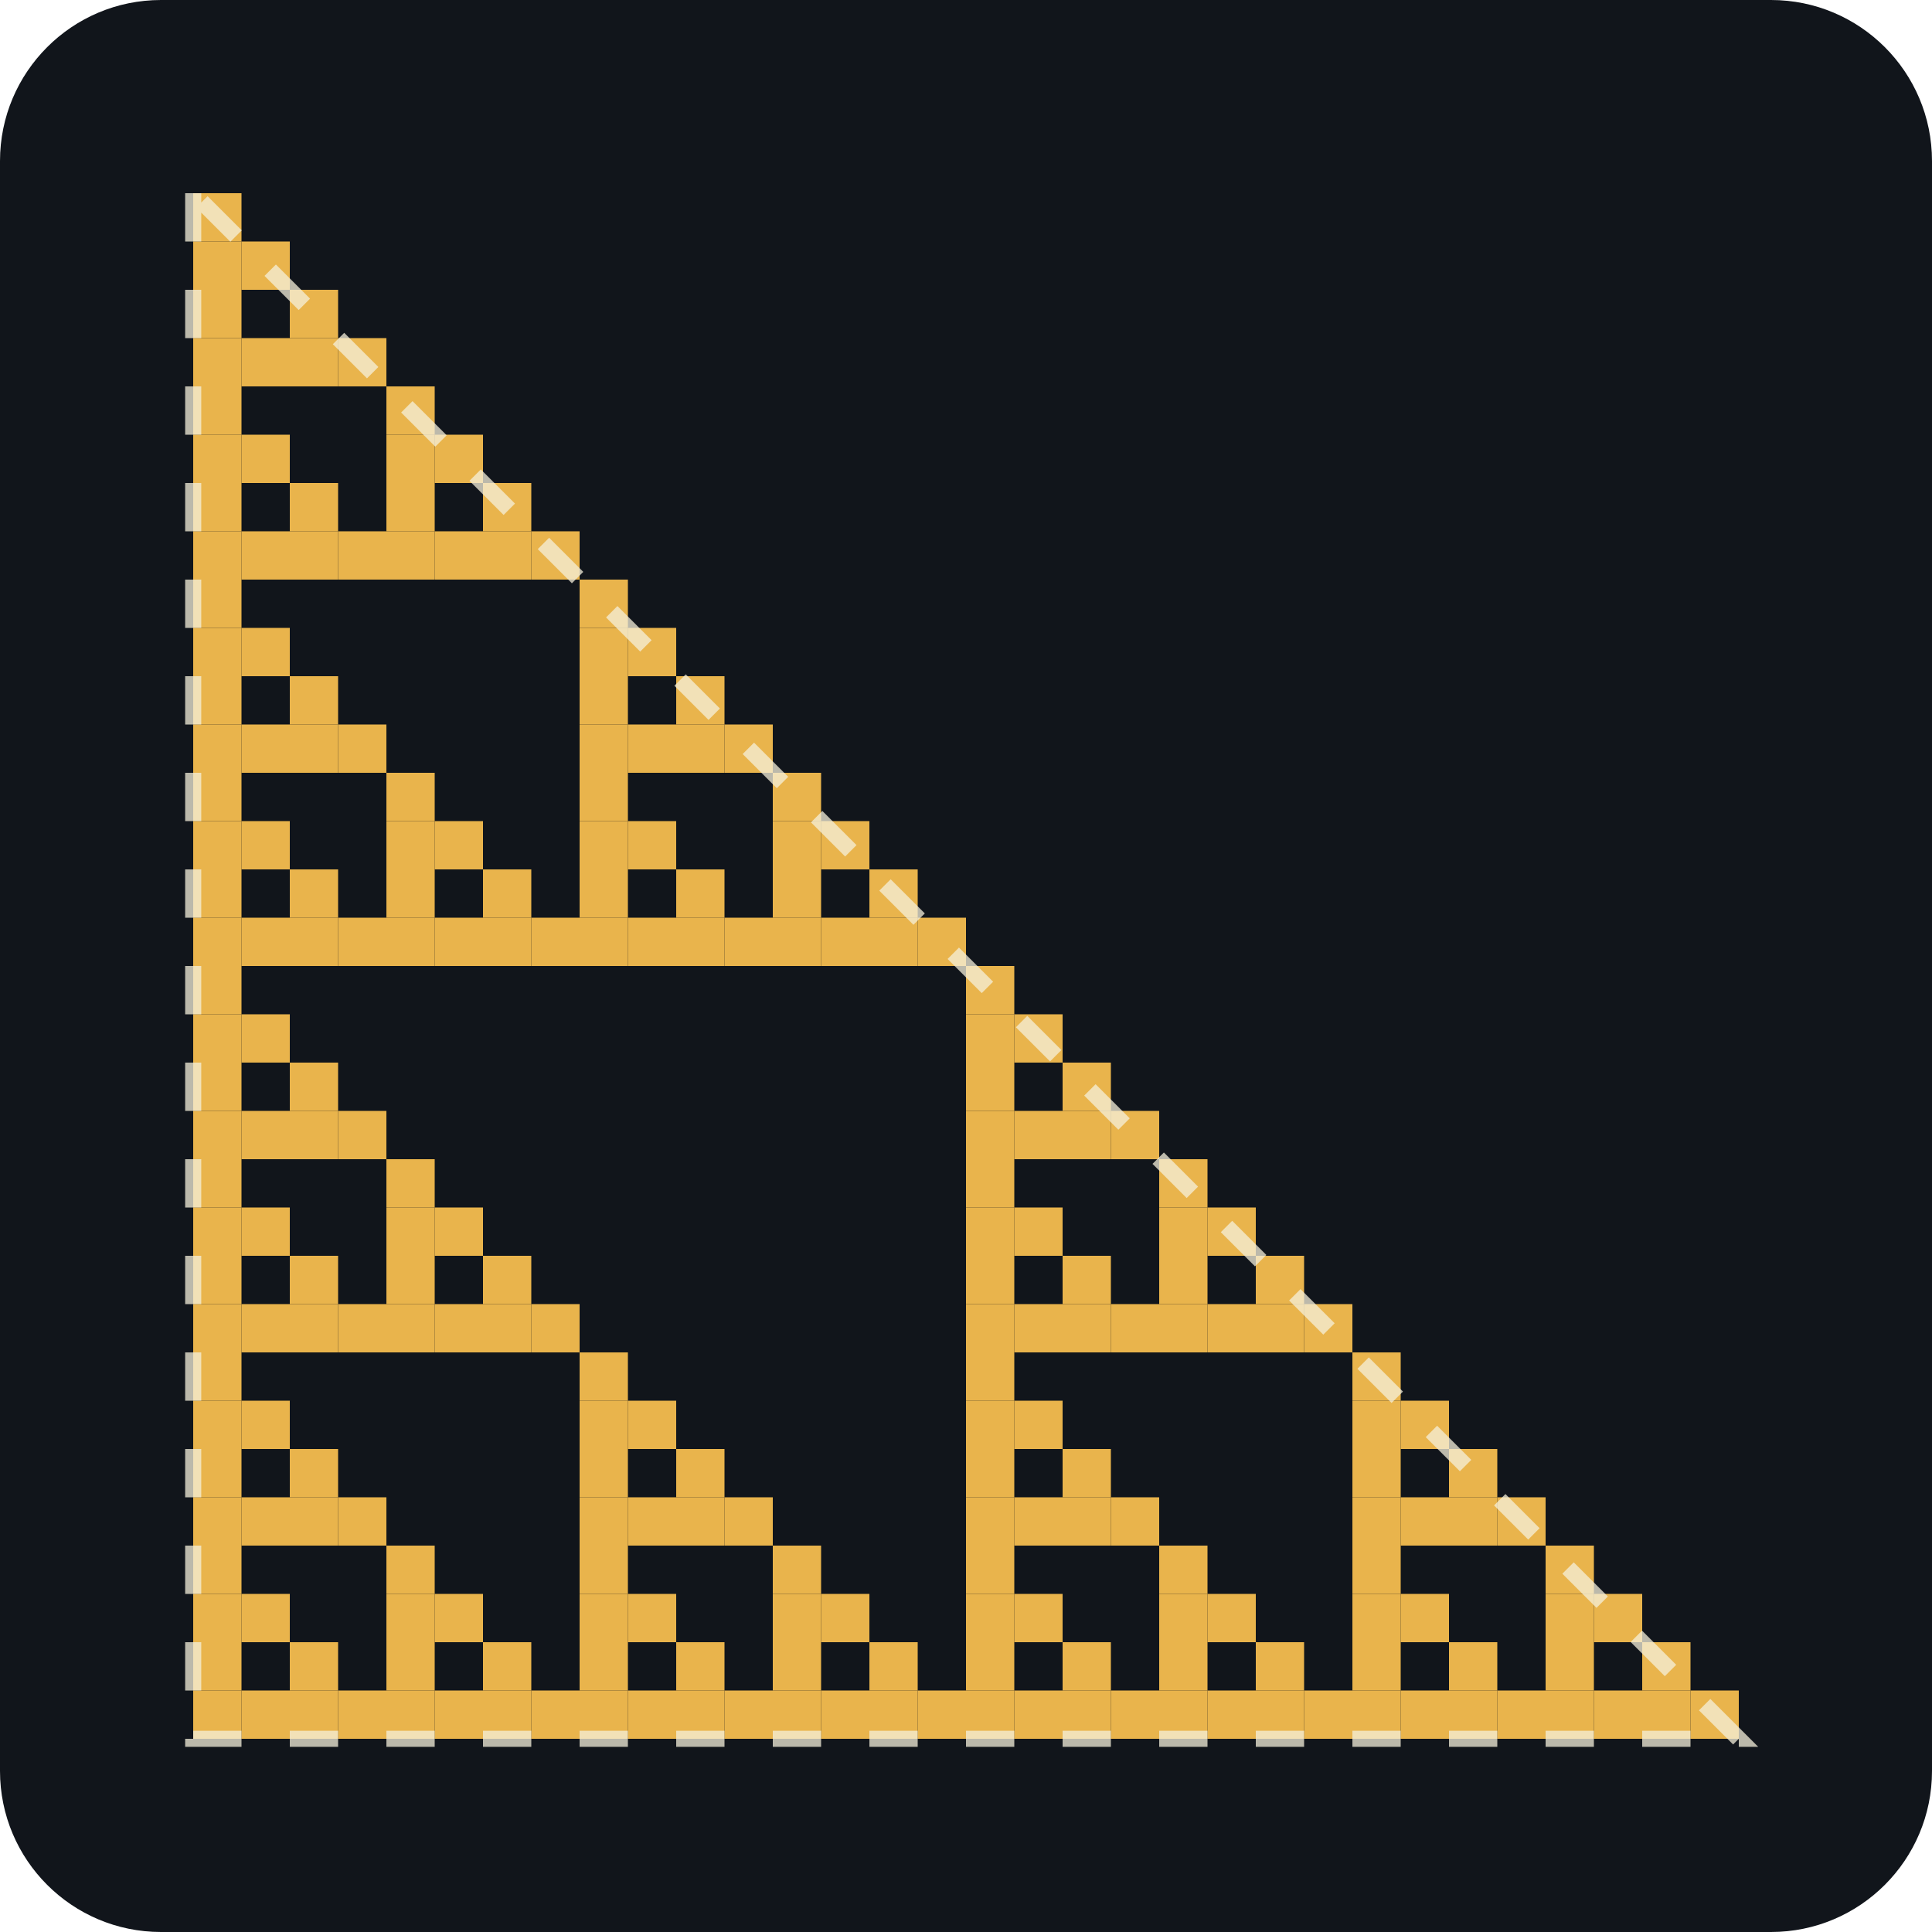
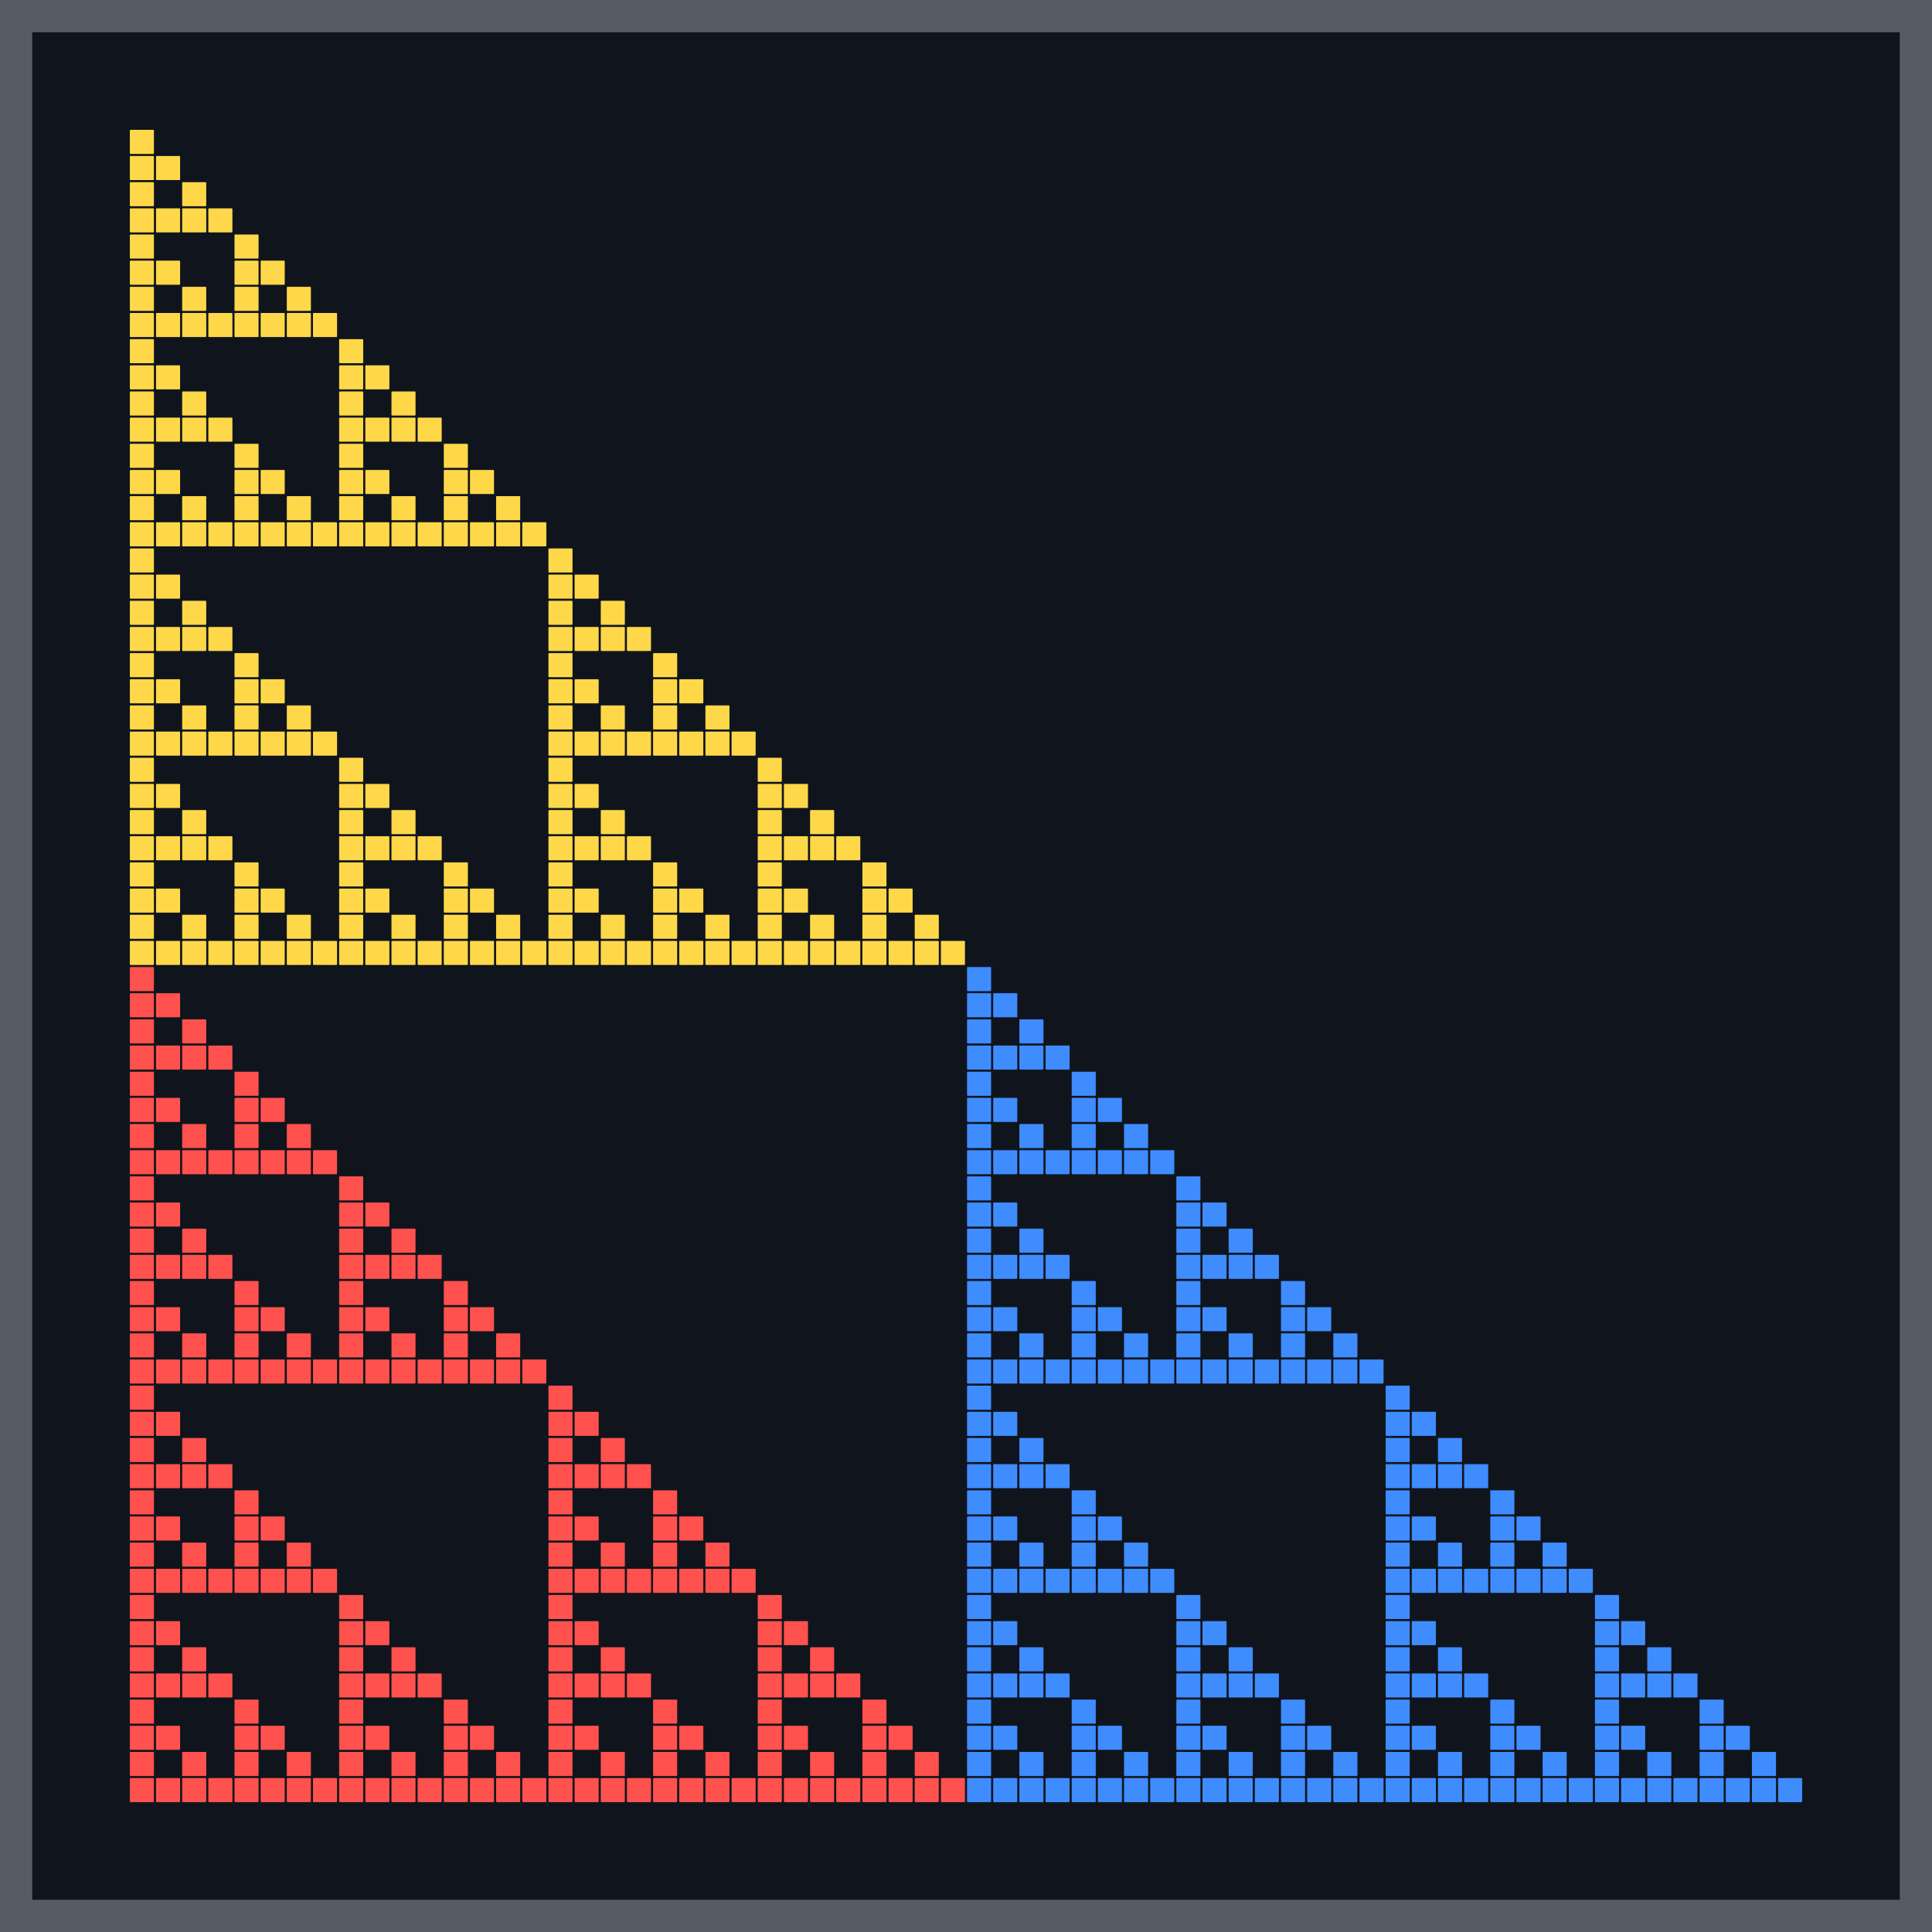
- <svg xmlns="http://www.w3.org/2000/svg" viewBox="0 0 120 120" role="img" aria-label="A gold Sierpinski triangle">
-   <rect width="120" height="120" rx="10" fill="#11151b" />
+ <svg xmlns="http://www.w3.org/2000/svg" viewBox="0 0 120 120" role="img" aria-label="A Sierpiński sieve morphing through three linked square generators">
+   <style>
+     .child { transform-box: fill-box; transform-origin: center; }
+     .p-child { animation: p-morph 10s ease-in-out infinite; }
+     .r-child { animation: r-morph 10s ease-in-out infinite; }
+     @keyframes r-morph {
+       0%, 14%, 48%, 88%, 100% { opacity: 1; transform: translate(0, 0); }
+       29%, 38% { opacity: 1; transform: translate(0, -100%); }
+       56%, 76% { opacity: 0; transform: translate(0, -100%); }
+     }
+     @keyframes p-morph {
+       0%, 48%, 88%, 100% { transform: translate(0, 0) rotate(0deg) scale(1); }
+       60%, 73% { transform: translate(100%, -100%) rotate(82deg) scale(.82); }
+     }
+     @media (prefers-reduced-motion: reduce) {
+       .p-child, .r-child { animation: none; }
+     }
+   </style>
+   <rect width="120" height="120" fill="#10151d" />
  <defs>
-     <g id="f0">
-       <rect width="1" height="1" />
+     <g id="s0">
+       <rect x=".04" y=".04" width=".92" height=".92" rx=".025" fill="currentColor" />
    </g>
-     <g id="f1">
-       <use href="#f0" transform="scale(.5)" />
-       <use href="#f0" transform="translate(0 .5) scale(.5)" />
-       <use href="#f0" transform="translate(.5 .5) scale(.5)" />
+     <g id="s1">
+       <use href="#s0" transform="scale(.5)" />
+       <use href="#s0" transform="translate(0 .5) scale(.5)" />
+       <use href="#s0" transform="translate(.5 .5) scale(.5)" />
    </g>
-     <g id="f2">
-       <use href="#f1" transform="scale(.5)" />
-       <use href="#f1" transform="translate(0 .5) scale(.5)" />
-       <use href="#f1" transform="translate(.5 .5) scale(.5)" />
+     <g id="s2">
+       <use href="#s1" transform="scale(.5)" />
+       <use href="#s1" transform="translate(0 .5) scale(.5)" />
+       <use href="#s1" transform="translate(.5 .5) scale(.5)" />
    </g>
-     <g id="f3">
-       <use href="#f2" transform="scale(.5)" />
-       <use href="#f2" transform="translate(0 .5) scale(.5)" />
-       <use href="#f2" transform="translate(.5 .5) scale(.5)" />
+     <g id="s3">
+       <use href="#s2" transform="scale(.5)" />
+       <use href="#s2" transform="translate(0 .5) scale(.5)" />
+       <use href="#s2" transform="translate(.5 .5) scale(.5)" />
    </g>
-     <g id="f4">
-       <use href="#f3" transform="scale(.5)" />
-       <use href="#f3" transform="translate(0 .5) scale(.5)" />
-       <use href="#f3" transform="translate(.5 .5) scale(.5)" />
+     <g id="s4">
+       <use href="#s3" transform="scale(.5)" />
+       <use href="#s3" transform="translate(0 .5) scale(.5)" />
+       <use href="#s3" transform="translate(.5 .5) scale(.5)" />
    </g>
-     <g id="f5">
-       <use href="#f4" transform="scale(.5)" />
-       <use href="#f4" transform="translate(0 .5) scale(.5)" />
-       <use href="#f4" transform="translate(.5 .5) scale(.5)" />
+     <g id="s5">
+       <use href="#s4" transform="scale(.5)" />
+       <use href="#s4" transform="translate(0 .5) scale(.5)" />
+       <use href="#s4" transform="translate(.5 .5) scale(.5)" />
    </g>
  </defs>
-   <g transform="translate(12 12) scale(96)" fill="#e9b44c">
-     <use href="#f5" />
+   <g transform="translate(8 8) scale(104)">
+     <g color="#ffd84a">
+       <use href="#s5" transform="scale(.5)" />
+     </g>
+     <g transform="translate(0 .5) scale(.5)" color="#ff514d">
+       <g class="child p-child">
+         <use href="#s5" />
+       </g>
+     </g>
+     <g transform="translate(.5 .5) scale(.5)" color="#3f8cff">
+       <g class="child r-child">
+         <use href="#s5" />
+       </g>
+     </g>
  </g>
-   <path d="M12 12v96h96z" fill="none" stroke="#f6f0db" stroke-width="1" stroke-dasharray="3 3" opacity=".75" />
+   <rect x="1" y="1" width="118" height="118" fill="none" stroke="#eef3fb" stroke-opacity=".32" stroke-width="2" />
</svg>
